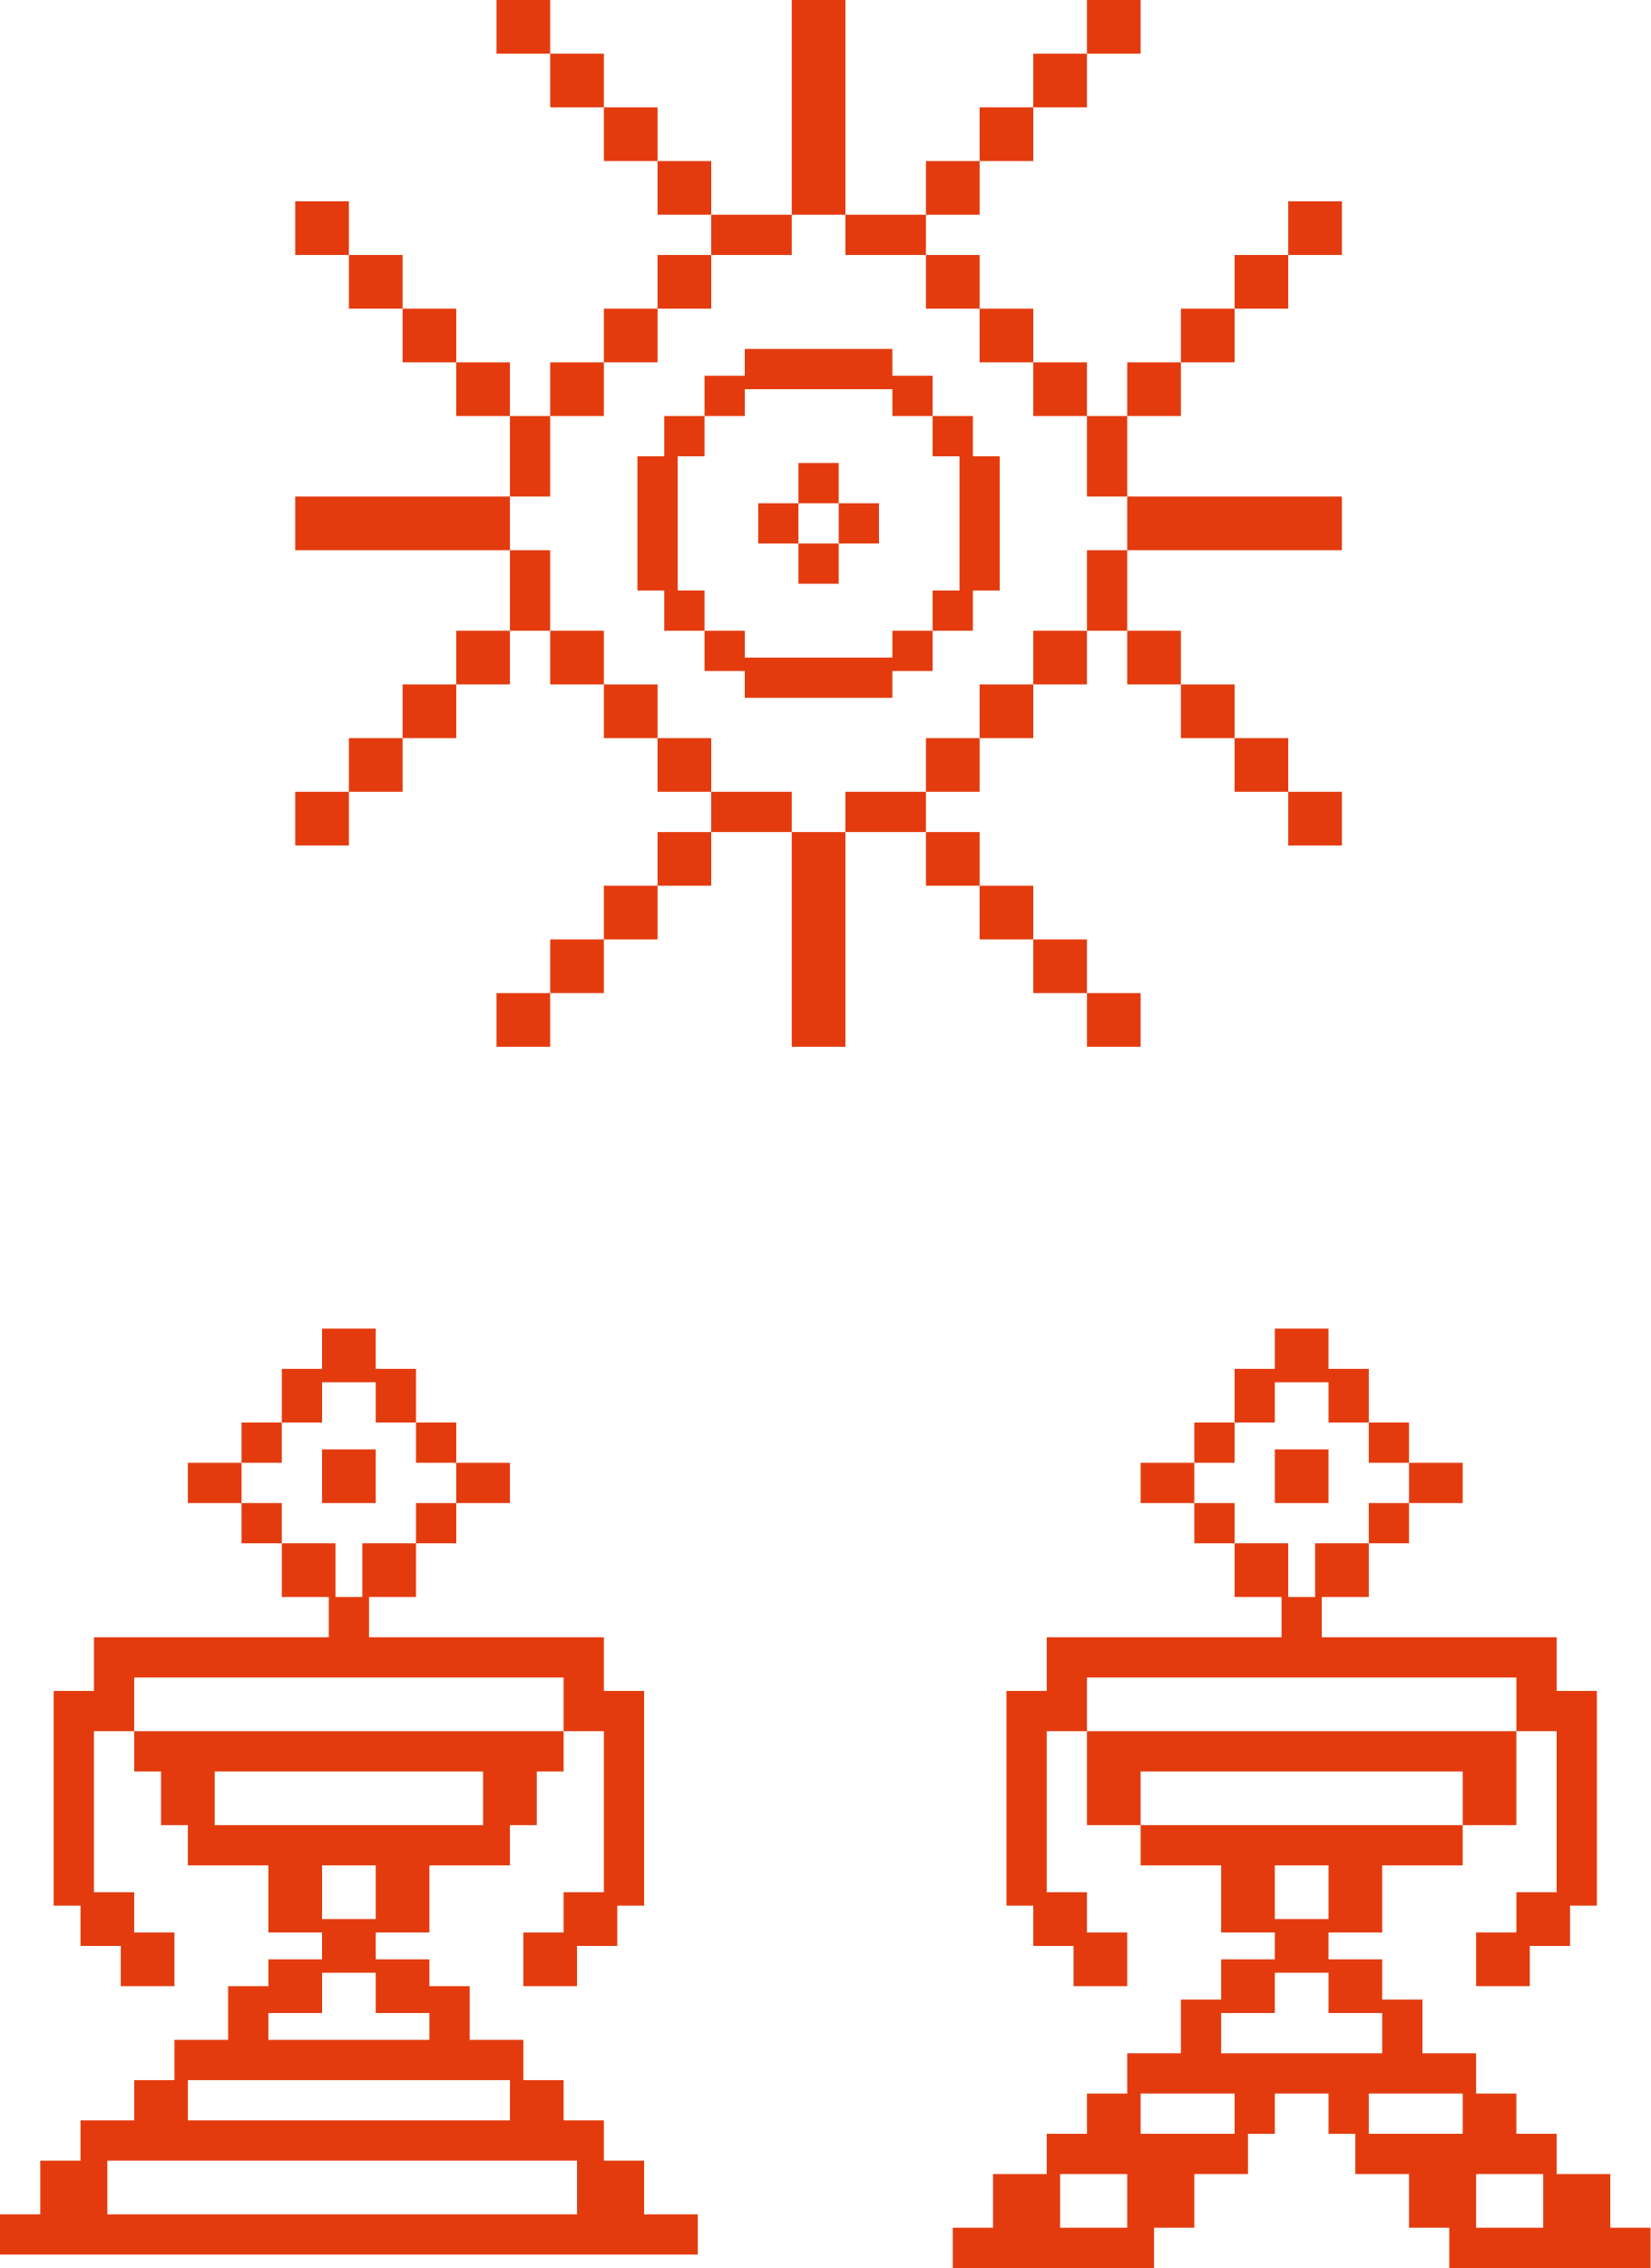
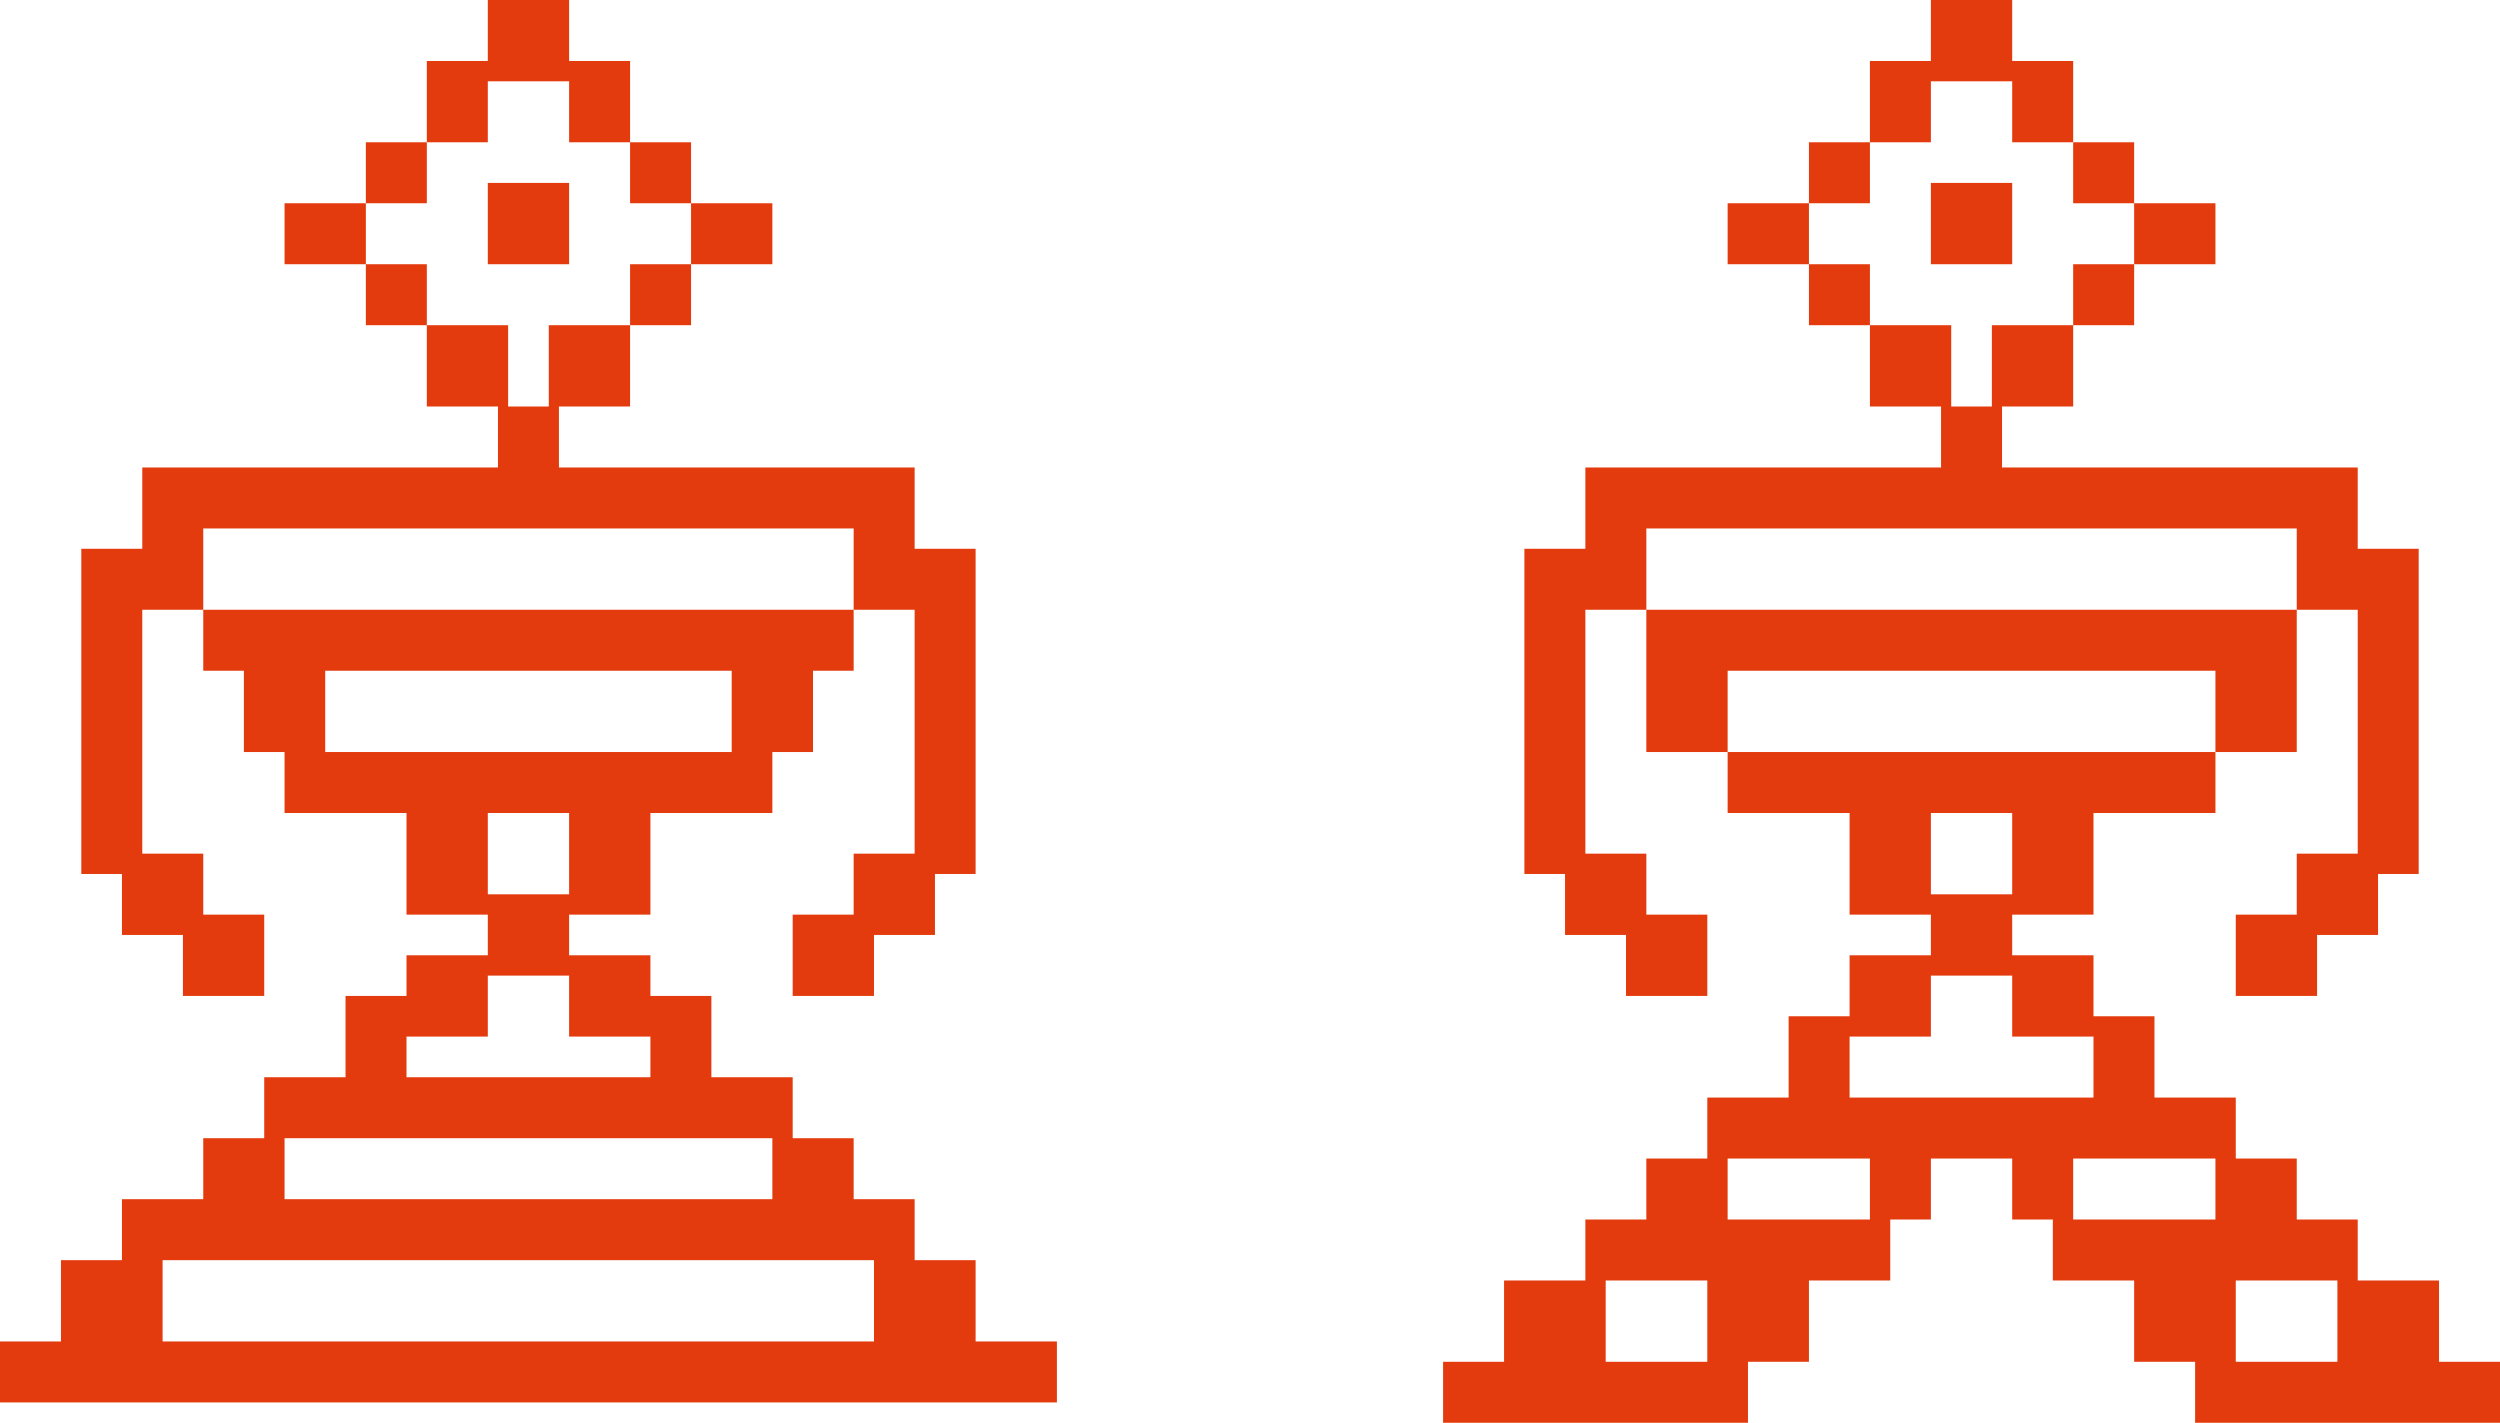
- <svg xmlns="http://www.w3.org/2000/svg" width="123" height="169" viewBox="0 0 123 169" fill="none">
-   <path fill-rule="evenodd" clip-rule="evenodd" d="M95 99H99V102H102V106H99V103H95V106H92V102H95V99ZM89 109H92V106H89V109ZM89 112H85V109H89V112ZM92 115H89V112H92V115ZM102 115H98V119H96V115H92V119H95.5V122H78V125V126H75V142H77V145H80V148H84V144H81V141H78V129H81V132V136H85V139H91V144H95V146H91V149H88V153H84V156H81V159H78V162H74V166H71V169H86V166H89V162H93V159H95V156H99V159H101V162H105V166H108V169H123V166H120V162H116V159H113V156H110V153H106V149H103V146H99V144H103V139H109V136H113V132V129H116V141H113V144H110V148H114V145H117V142H119V126H116V125V122H98.5V119H102V115ZM105 112V115H102V112H105ZM105 109H109V112H105V109ZM105 109V106H102V109H105ZM109 136H85V132H109V136ZM113 129H81V125H113V129ZM99 143H95V139H99V143ZM99 108H95V112H99V108ZM103 153H91V150H95V147H99V150H103V153ZM115 162H110V166H115V162ZM84 162H79V166H84V162ZM85 159H92V156H85V159ZM109 156V159H102V156H109Z" fill="#E33B0E" />
-   <path fill-rule="evenodd" clip-rule="evenodd" d="M37 78H41V74H37V78ZM45 70H41V74H45V70ZM49 66H45V70H49V66ZM53 62H49V66H53V62ZM59 62H53V59H49V55H45V51H41V47H38V51H34V55H30V59H26V63H22V59H26V55H30V51H34V47H38V41H22V37H38V31H34V27H30V23H26V19H22V15H26V19H30V23H34V27H38V31H41V27H45V23H49V19H53V16H49V12H45V8H41V4H37V0H41V4H45V8H49V12H53V16H59V0H63V16H69V12H73V8H77V4H81V0H85V4H81V8H77V12H73V16H69V19H73V23H77V27H81V31H84V27H88V23H92V19H96V15H100V19H96V23H92V27H88V31H84V37H100V41H84V47H88V51H92V55H96V59H100V63H96V59H92V55H88V51H84V47H81V51H77V55H73V59H69V62H73V66H77V70H81V74H85V78H81V74H77V70H73V66H69V62H63V78H59V62ZM59 62V59H53V55H49V51H45V47H41V41H38V37H41V31H45V27H49V23H53V19H59V16H63V19H69V23H73V27H77V31H81V37H84V41H81V47H77V51H73V55H69V59H63V62H59ZM66.5 26H55.5V28H52.5V31H55.5V29H66.5V31H69.5V28H66.5V26ZM69.5 47H72.5V44H74.5V34H72.5V31H69.5V34H71.5V44H69.5V47ZM69.5 47H66.5V49H55.5V47H52.5V50H55.5V52H66.5V50H69.5V47ZM52.5 47H49.5V44H47.5V34H49.5V31H52.5V34H50.5V44H52.5V47ZM62.5 34.5H59.5V37.5H62.5V34.5ZM62.5 40.5V43.5H59.5V40.5H56.5V37.5H59.5V40.5H62.5ZM62.5 40.5V37.5H65.5V40.5H62.5Z" fill="#E33B0E" />
-   <path fill-rule="evenodd" clip-rule="evenodd" d="M24 99H28V102H31V106H28V103H24V106H21V102H24V99ZM18 109V106H21V109H18ZM18 112H14V109H18V112ZM21 115H18V112H21V115ZM31 115H27V119H25V115H21V119H24.5V122H7V125V126H4V142H6V145H9V148H13V144H10V141H7V129H10V132H12V136H14V139H20V144H24V146H20V148H17V152H13V155H10V158H6V161H3V165H0V168H52V165H48V161H45V158H42V155H39V152H35V148H32V146H28V144H32V139H38V136H40V132H42V129H45V141H42V144H39V148H43V145H46V142H48V126H45V125V122H27.5V119H31V115ZM34 112V115H31V112H34ZM34 109H38V112H34V109ZM34 109V106H31V109H34ZM8 165H43V161H8V165ZM42 129H10V125H42V129ZM38 158H14V155H38V158ZM32 152H20V150H24V147H28V150H32V152ZM36 136V132H16V136H36ZM28 139H24V143H28V139ZM28 108H24V112H28V108Z" fill="#E33B0E" />
+ <svg xmlns="http://www.w3.org/2000/svg" width="123" height="70" viewBox="0 0 123 70" fill="none">
+   <path fill-rule="evenodd" clip-rule="evenodd" d="M95 0H99V3H102V7H99V4H95V7H92V3H95V0ZM89 10H92V7H89V10ZM89 13H85V10H89V13ZM92 16H89V13H92V16ZM102 16H98V20H96V16H92V20H95.5V23H78V26V27H75V43H77V46H80V49H84V45H81V42H78V30H81V33V37H85V40H91V45H95V47H91V50H88V54H84V57H81V60H78V63H74V67H71V70H86V67H89V63H93V60H95V57H99V60H101V63H105V67H108V70H123V67H120V63H116V60H113V57H110V54H106V50H103V47H99V45H103V40H109V37H113V33V30H116V42H113V45H110V49H114V46H117V43H119V27H116V26V23H98.5V20H102V16ZM105 13V16H102V13H105ZM105 10H109V13H105V10ZM105 10V7H102V10H105ZM109 37H85V33H109V37ZM113 30H81V26H113V30ZM99 44H95V40H99V44ZM99 9H95V13H99V9ZM103 54H91V51H95V48H99V51H103V54ZM115 63H110V67H115V63ZM84 63H79V67H84V63ZM85 60H92V57H85V60ZM109 57V60H102V57H109Z" fill="#E33B0E" />
+   <path fill-rule="evenodd" clip-rule="evenodd" d="M24 0H28V3H31V7H28V4H24V7H21V3H24V0ZM18 10V7H21V10H18ZM18 13H14V10H18V13ZM21 16H18V13H21V16ZM31 16H27V20H25V16H21V20H24.5V23H7V26V27H4V43H6V46H9V49H13V45H10V42H7V30H10V33H12V37H14V40H20V45H24V47H20V49H17V53H13V56H10V59H6V62H3V66H0V69H52V66H48V62H45V59H42V56H39V53H35V49H32V47H28V45H32V40H38V37H40V33H42V30H45V42H42V45H39V49H43V46H46V43H48V27H45V26V23H27.5V20H31V16ZM34 13V16H31V13H34ZM34 10H38V13H34V10ZM34 10V7H31V10H34ZM8 66H43V62H8V66ZM42 30H10V26H42V30ZM38 59H14V56H38V59ZM32 53H20V51H24V48H28V51H32V53ZM36 37V33H16V37H36ZM28 40H24V44H28V40ZM28 9H24V13H28V9Z" fill="#E33B0E" />
</svg>
